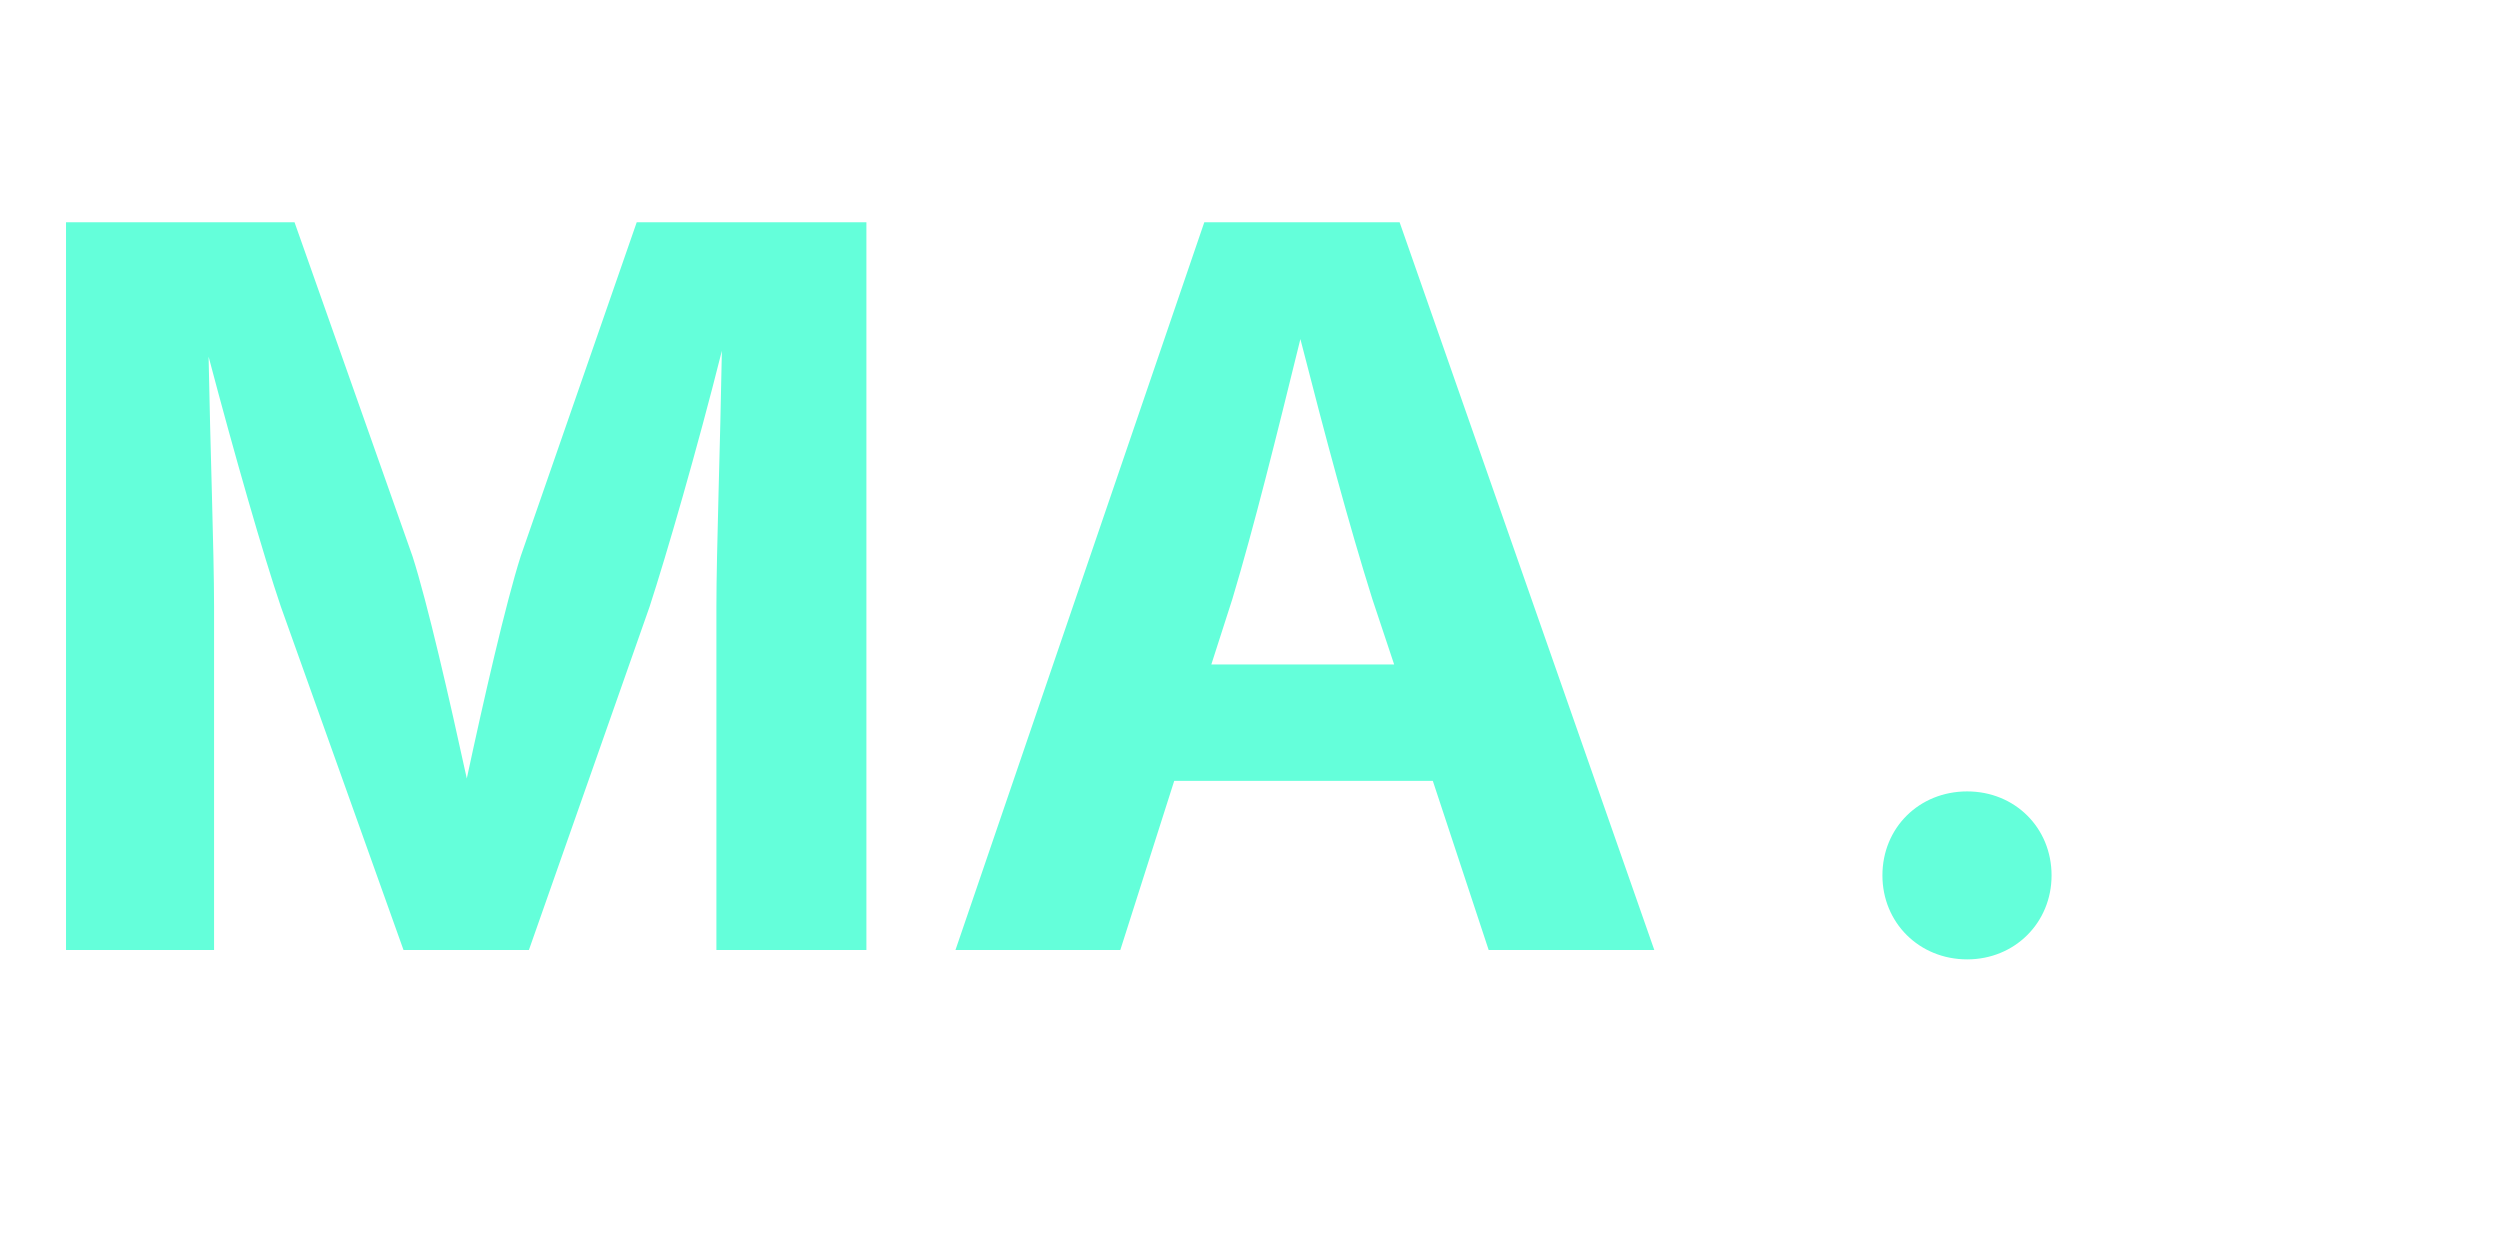
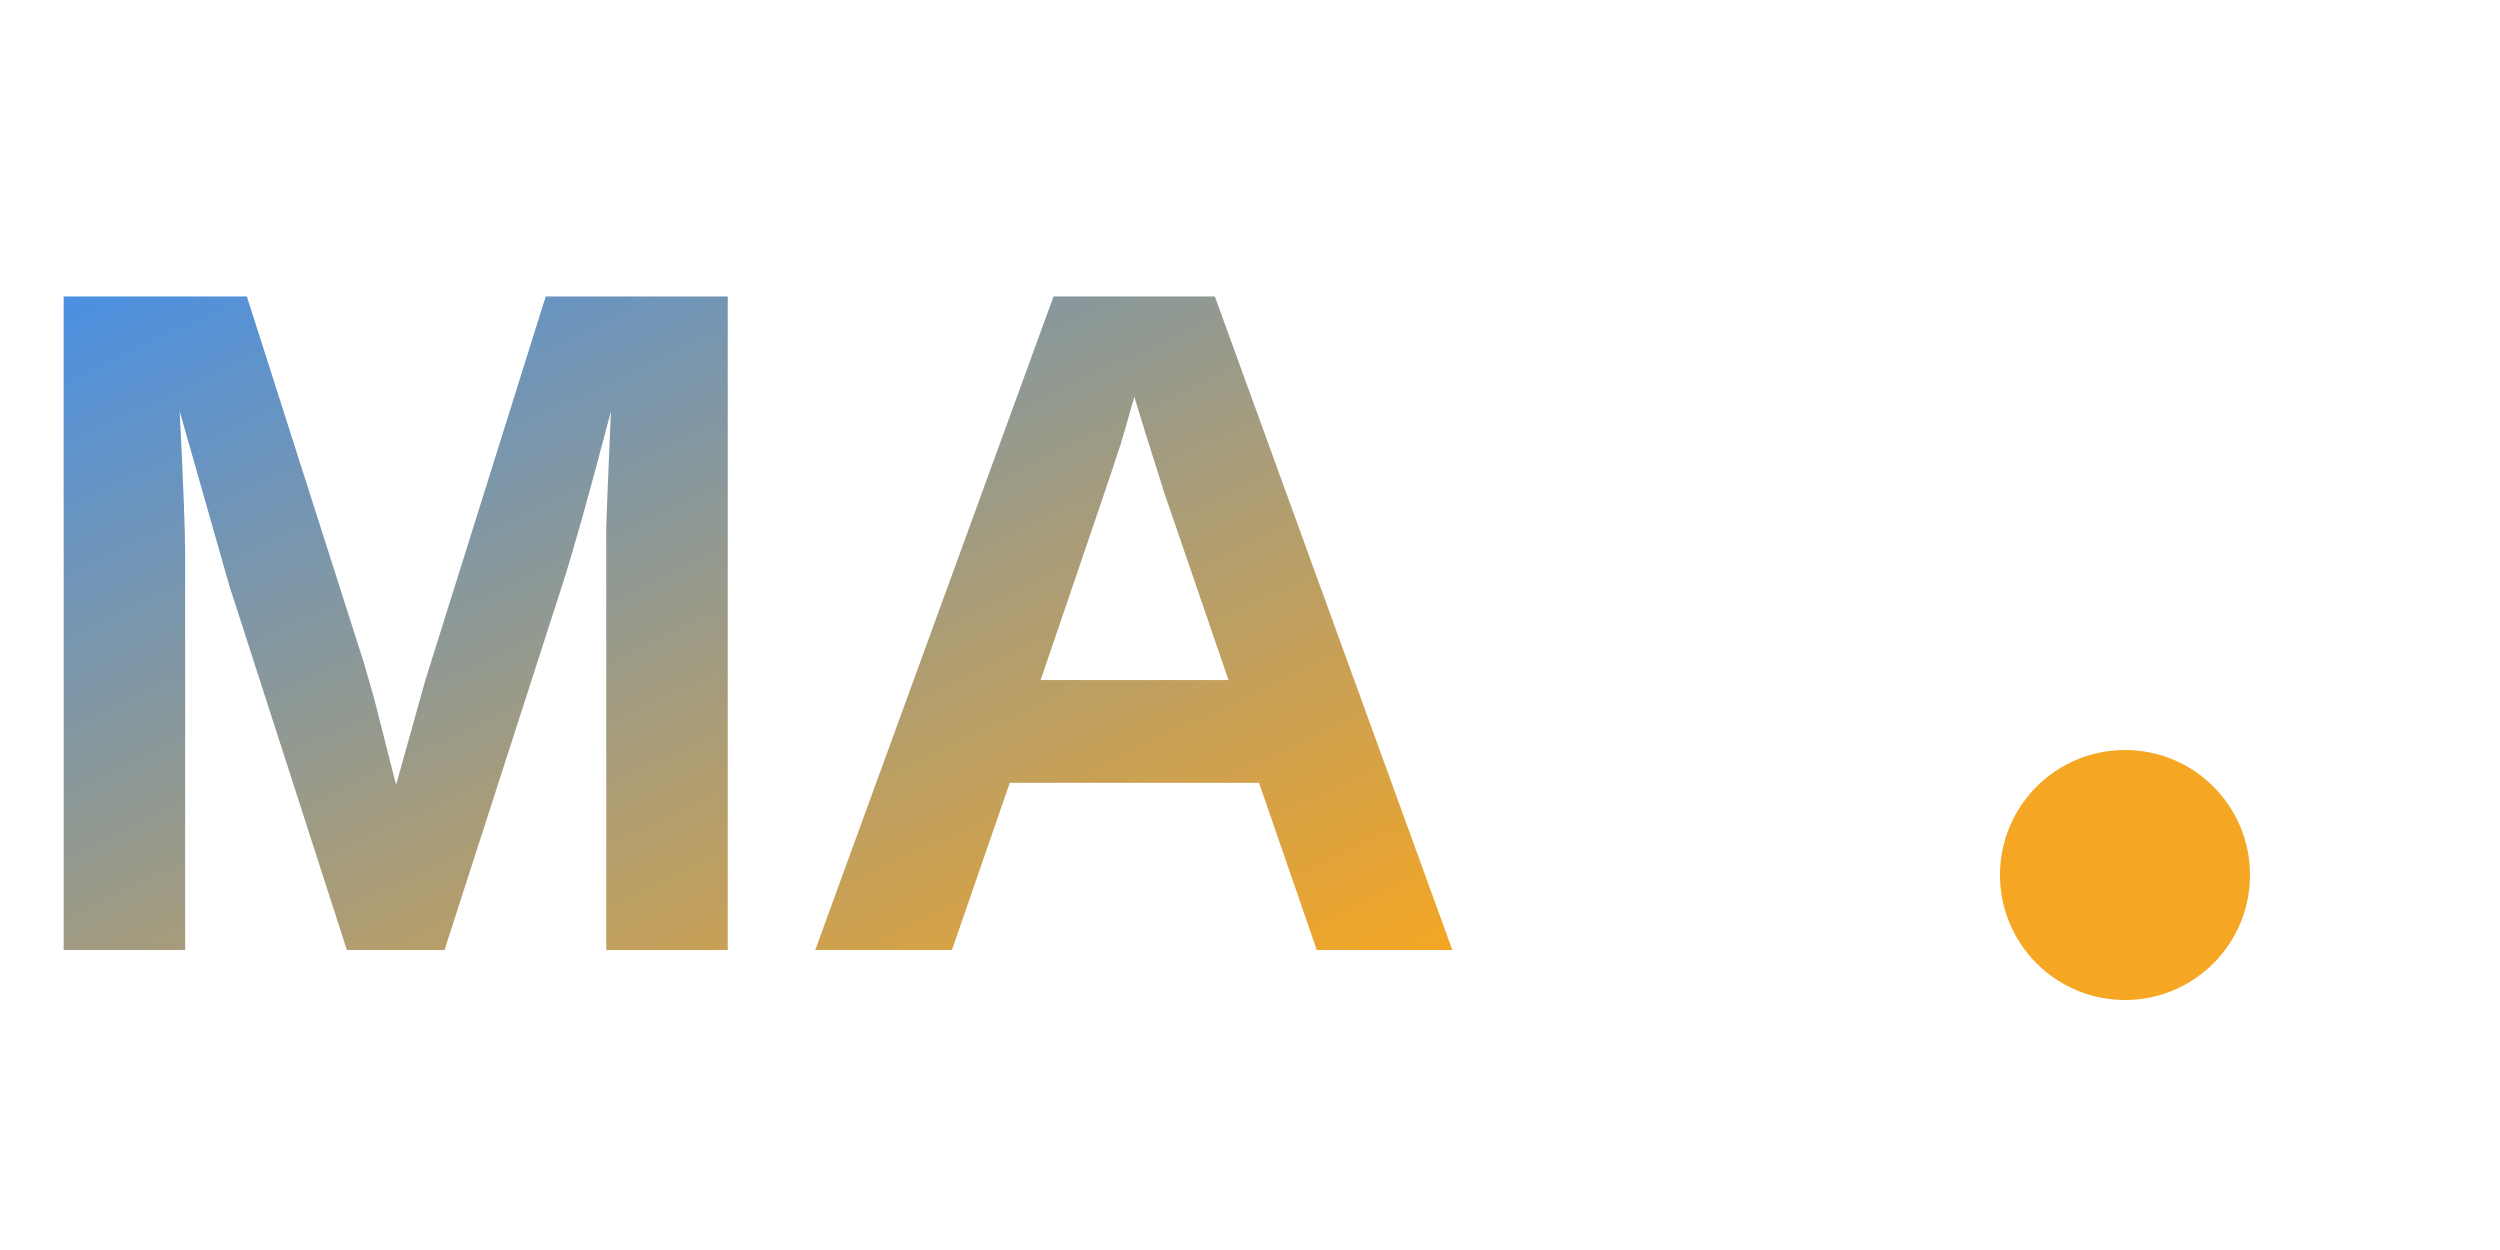
<svg xmlns="http://www.w3.org/2000/svg" viewBox="0 0 100 50" width="100" height="50">
-   <text x="0" y="38" font-family="Inter, Arial, sans-serif" font-size="40" font-weight="700" fill="#64ffda">MA</text>
-   <text x="72" y="38" font-family="Inter, Arial, sans-serif" font-size="40" font-weight="700" fill="#64ffda">.</text>
+   <defs>
+     <linearGradient id="logoGrad" x1="0%" y1="0%" x2="100%" y2="100%">
+       <stop offset="0%" style="stop-color:#4a90e2;stop-opacity:1" />
+       <stop offset="100%" style="stop-color:#f5a623;stop-opacity:1" />
+     </linearGradient>
+   </defs>
+   <text x="0" y="38" font-family="Poppins, Arial, sans-serif" font-size="38" font-weight="700" fill="url(#logoGrad)">MA</text>
+   <circle cx="85" cy="35" r="5" fill="#f5a623" />
</svg>
